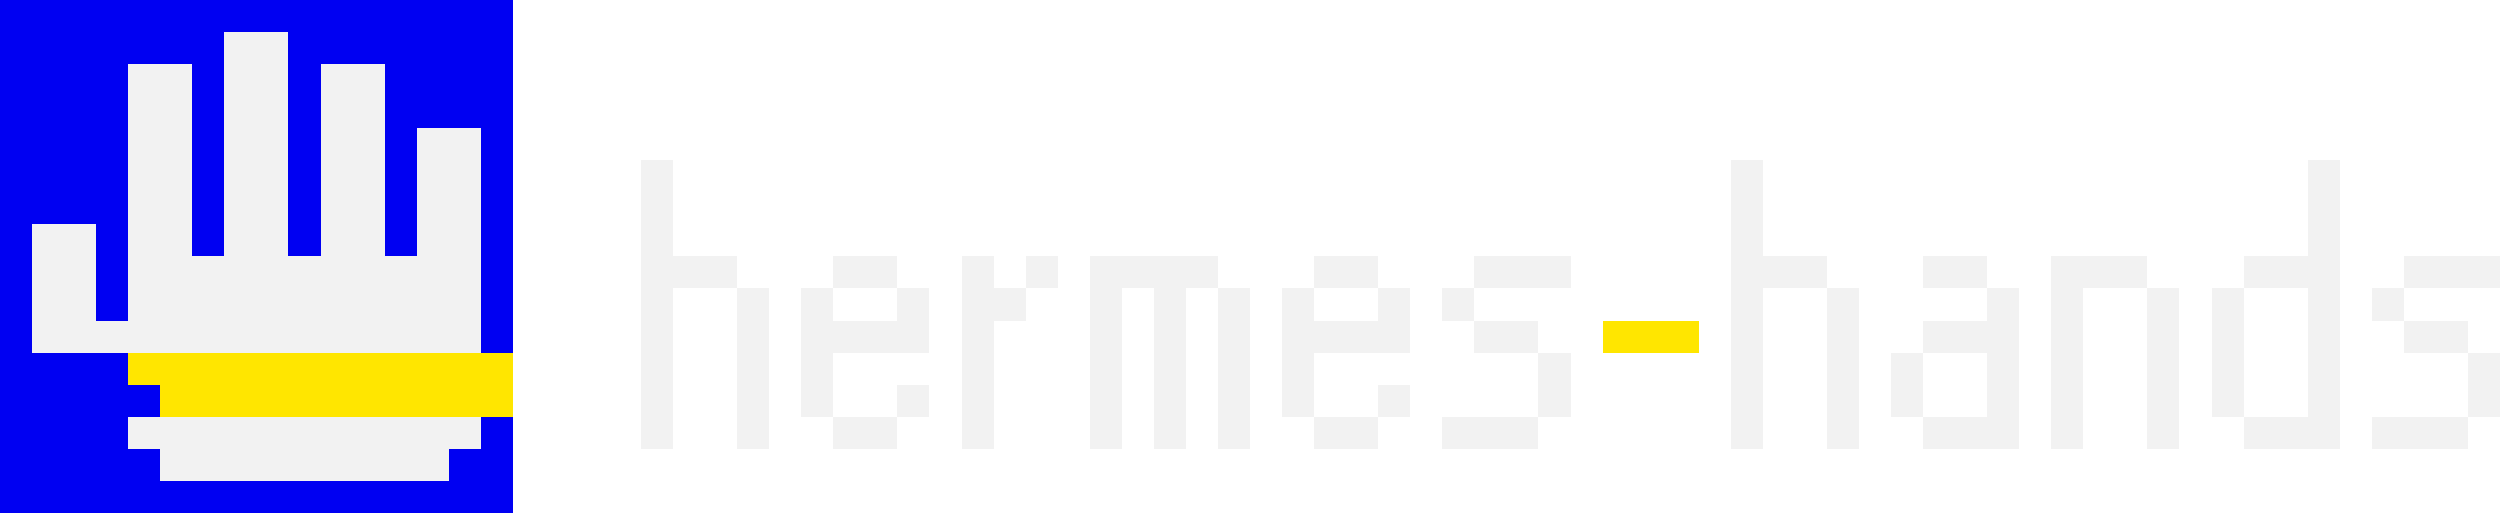
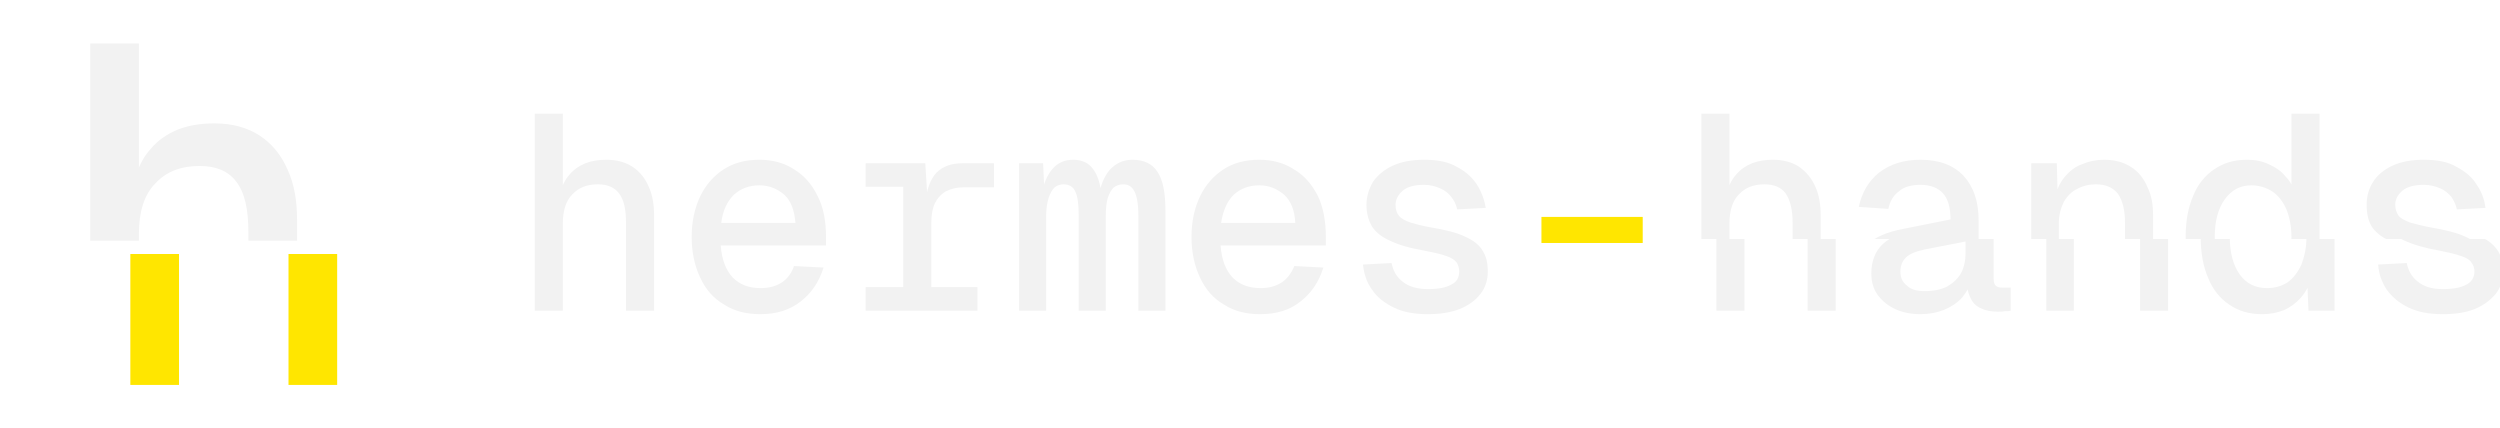
- <svg xmlns="http://www.w3.org/2000/svg" viewBox="0 0 78 16" shape-rendering="crispEdges" role="img">
-   <rect width="16" height="16" fill="#0000f2" />
-   <path fill="#f2f2f2" d="M7 1h2v7h-2z M4 2h2v6h-2z M10 2h2v6h-2z M13 4h2v4h-2z M1 7h2v4h-2z M4       8h11v3h-11z M3 10h1v1h-1z M4 13h11v1h-11z M5 14h9v1h-9z" />
-   <path fill="#ffe600" d="M4 11h12v1h-12z M5 12h11v1h-11z" />
-   <g transform="translate(20 5)">
-     <path fill="#f2f2f2" d="M0 0h1v9h-1z M3 4h1v5h-1z M5 4h1v4h-1z M8 4h1v2h-1z M10 3h1v6h-1z M14         3h1v6h-1z M16 3h1v6h-1z M18 4h1v5h-1z M20 4h1v4h-1z M23 4h1v2h-1z M28         6h1v2h-1z M34 0h1v9h-1z M37 4h1v5h-1z M39 6h1v2h-1z M42 4h1v5h-1z M44         3h1v6h-1z M47 4h1v5h-1z M49 4h1v4h-1z M52 0h1v9h-1z M57 6h1v2h-1z M1         3h2v1h-2z M6 3h2v1h-2z M12 3h1v1h-1z M15 3h1v1h-1z M17 3h1v1h-1z M21         3h2v1h-2z M26 3h3v1h-3z M35 3h2v1h-2z M40 3h2v1h-2z M45 3h2v1h-2z M50         3h2v1h-2z M55 3h3v1h-3z M11 4h1v1h-1z M25 4h1v1h-1z M54 4h1v1h-1z M6         5h2v1h-2z M21 5h2v1h-2z M26 5h2v1h-2z M40 5h2v1h-2z M55 5h2v1h-2z M8         7h1v1h-1z M23 7h1v1h-1z M6 8h2v1h-2z M21 8h2v1h-2z M25 8h3v1h-3z M40         8h2v1h-2z M50 8h2v1h-2z M54 8h3v1h-3z" />
-     <path fill="#ffe600" d="M30 5h3v1h-3z" />
+ <svg xmlns="http://www.w3.org/2000/svg" viewBox="0 0 374 64" role="img">
+   <defs>
+     <path id="h" transform="translate(13.5 6.5) scale(1.3)" d="M0 39.3L0 0L5.6 0L5.6 16.3L5 16.1C5.4 14.5 6 13.2 6.9 12.2         C7.8 11.1 8.9 10.4 10.1 9.9C11.4 9.4 12.8 9.2 14.3 9.2         C16.4 9.2 18.1 9.7 19.5 10.6C21 11.6 22 12.9 22.7 14.5         C23.5 16.2 23.8 18.2 23.8 20.3L23.8 39.3L18.2 39.3L18.2 21.8         C18.2 19.1 17.8 17.2 16.8 15.9C15.9 14.7 14.5 14.1 12.6 14.1         C10.5 14.1 8.8 14.7 7.5 16.1C6.2 17.4 5.6 19.4 5.6 21.9L5.6 39.3Z         M0 39.3" />
+     <clipPath id="stem">
+       <rect width="64" height="36" />
+     </clipPath>
+     <clipPath id="feet">
+       <rect y="38" width="64" height="26" />
+     </clipPath>
+     <g id="hands">
+       <path d="M232.7 39.3L232.7 0L238.3 0L238.3 16.3L237.7 16.1           C238.1 14.5 238.7 13.2 239.6 12.2C240.5 11.1 241.6 10.4 242.8 9.9           C244.1 9.4 245.5 9.2 247 9.2C249.1 9.2 250.8 9.7 252.2 10.6           C253.6 11.6 254.7 12.9 255.4 14.5C256.2 16.2 256.5 18.2 256.5 20.3           L256.5 39.3L250.9 39.3L250.9 21.8C250.9 19.1 250.4 17.2 249.5 15.9           C248.6 14.7 247.2 14.1 245.3 14.1C243.2 14.1 241.5 14.7 240.2 16.1           C238.9 17.4 238.3 19.4 238.3 21.9L238.3 39.3ZM232.7 39.3" />
+       <path d="M273.4 40C271.6 40 269.9 39.7 268.4 39           C266.9 38.3 265.8 37.4 264.9 36.2C264 35 263.6 33.5 263.6 31.9           C263.6 29.4 264.4 27.4 265.9 26C267.4 24.6 269.8 23.6 272.9 23           L282.4 21.1C282.4 18.8 281.9 17 280.9 15.9           C279.9 14.8 278.4 14.2 276.4 14.2C274.6 14.2 273.1 14.6 272.1 15.5           C271 16.3 270.3 17.5 270 19L264.1 18.6           C264.7 15.8 266 13.5 268.1 11.8C270.3 10.1 273 9.2 276.4 9.2           C280.2 9.2 283 10.3 285 12.4C287 14.6 288 17.5 288 21.3L288 32.9           C288 33.6 288.1 34 288.4 34.3C288.7 34.6 289.1 34.7 289.7 34.7           L291.4 34.7L291.4 39.3C291.1 39.4 290.8 39.4 290.3 39.4           C289.8 39.5 289.3 39.5 288.8 39.5C287.5 39.5 286.4 39.3 285.4 38.8           C284.5 38.4 283.8 37.7 283.4 36.8C282.9 35.8 282.6 34.6 282.6 33.2           L283.4 33.2C283.2 34.5 282.6 35.6 281.7 36.7           C280.8 37.7 279.6 38.5 278.2 39.1C276.7 39.7 275.1 40 273.4 40Z           M274.2 35.4C276 35.4 277.5 35.1 278.7 34.5           C279.9 33.8 280.9 32.9 281.5 31.8C282.1 30.7 282.4 29.3 282.4 27.8           L282.4 25.5L274.2 27.1C272.4 27.5 271.2 28 270.5 28.7           C269.8 29.4 269.4 30.3 269.4 31.5C269.4 32.7 269.8 33.6 270.7 34.3           C271.5 35.1 272.7 35.4 274.2 35.4ZM274.2 35.4" />
+       <path d="M298.5 39.3L298.5 9.9L303.6 9.9L303.8 17.6L303.2 17.1           C303.5 15.3 304.2 13.8 305.1 12.7C306.1 11.5 307.2 10.6 308.6 10.1           C310 9.5 311.4 9.2 313 9.2C315.2 9.2 317 9.7 318.5 10.7           C319.9 11.6 321 13 321.7 14.7C322.5 16.3 322.8 18.2 322.8 20.3           L322.8 39.3L317.2 39.3L317.2 21.8C317.2 19.2 316.7 17.3 315.8 16           C314.8 14.7 313.3 14.1 311.4 14.1C310 14.1 308.8 14.4 307.7 15           C306.6 15.5 305.7 16.4 305 17.6C304.4 18.8 304 20.2 304 21.9           L304 39.3ZM298.5 39.3" />
+       <path d="M341.6 40C339 40 336.9 39.4 335 38.1           C333.2 36.9 331.7 35.1 330.8 32.8C329.8 30.5 329.3 27.8 329.3 24.6           C329.3 21.4 329.8 18.7 330.8 16.4C331.7 14.1 333.2 12.3 335 11.1           C336.9 9.8 339 9.2 341.6 9.2C343.2 9.2 344.6 9.5 345.9 10.1           C347.2 10.7 348.3 11.4 349.1 12.4C350 13.3 350.6 14.3 350.9 15.3           L350.4 16.5L350.4 0L356 0L356 39.3L350.8 39.3L350.5 32.3           L351.2 33.2C350.8 34.6 350.1 35.8 349.2 36.8           C348.3 37.8 347.2 38.6 345.9 39.2C344.6 39.7 343.2 40 341.6 40Z           M342.5 34.8C344.1 34.8 345.5 34.4 346.7 33.6           C347.8 32.8 348.7 31.6 349.4 30.1C350 28.5 350.4 26.7 350.4 24.6           C350.4 22.4 350 20.6 349.4 19.1C348.7 17.5 347.8 16.4 346.7 15.6           C345.5 14.8 344 14.3 342.4 14.3C340.1 14.3 338.4 15.3 337.1 17.1           C335.8 18.9 335.1 21.4 335.1 24.6C335.1 27.8 335.8 30.3 337.1 32.1           C338.4 33.9 340.2 34.8 342.5 34.8ZM342.5 34.8" />
+       <path d="M377.6 40C374.9 40 372.7 39.6 370.8 38.7           C368.9 37.8 367.5 36.6 366.4 35.1C365.4 33.6 364.8 31.9 364.7 30.1           L370.4 29.8C370.7 31.3 371.4 32.6 372.6 33.5           C373.8 34.5 375.4 35 377.6 35C379.7 35 381.2 34.7 382.3 34.1           C383.3 33.6 383.9 32.7 383.9 31.5C383.9 30.8 383.7 30.2 383.3 29.7           C383 29.2 382.3 28.7 381.2 28.4C380.2 28 378.7 27.7 376.8 27.3           C373.9 26.8 371.6 26.1 369.9 25.3C368.3 24.6 367.1 23.6 366.4 22.5           C365.7 21.3 365.4 19.9 365.4 18.2C365.4 16.5 365.8 15 366.7 13.6           C367.5 12.3 368.8 11.2 370.5 10.4C372.2 9.6 374.3 9.2 376.8 9.2           C379.5 9.2 381.6 9.6 383.3 10.6C385 11.5 386.4 12.6 387.3 14.1           C388.3 15.5 388.9 17.1 389.1 18.8L383.4 19.1           C383.2 18.2 382.8 17.3 382.3 16.6C381.7 15.9 381 15.3 380.1 14.9           C379.1 14.5 378.1 14.2 376.8 14.2C374.9 14.2 373.4 14.6 372.5 15.4           C371.6 16.2 371.1 17.1 371.1 18.2C371.1 19.1 371.4 19.8 371.8 20.4           C372.2 20.9 373 21.3 374 21.7C375.1 22 376.5 22.4 378.2 22.7           C381.2 23.2 383.5 23.8 385.2 24.6C386.8 25.3 387.9 26.3 388.6 27.4           C389.3 28.5 389.6 29.8 389.6 31.5C389.6 33.2 389.1 34.8 388.1 36           C387 37.3 385.6 38.3 383.9 39C382.1 39.7 380 40 377.6 40ZM377.6 40" />
+     </g>
+     <clipPath id="top">
+       <rect width="392.6" height="25" />
+     </clipPath>
+     <clipPath id="foot">
+       <rect y="25" width="392.6" height="15" />
+     </clipPath>
+   </defs>
+   <use href="#h" fill="#f2f2f2" clip-path="url(#stem)" />
+   <g transform="translate(6 0)">
+     <use href="#h" fill="#ffe600" clip-path="url(#feet)" />
+   </g>
+   <g transform="translate(80 17) scale(0.75)">
+     <g fill="#f2f2f2">
+       <path d="M0 39.3L0 0L5.6 0L5.6 16.3L5 16.1C5.4 14.5 6 13.2 6.9 12.2           C7.8 11.1 8.9 10.4 10.1 9.9C11.4 9.4 12.8 9.2 14.3 9.2           C16.4 9.2 18.1 9.7 19.5 10.6C21 11.6 22 12.9 22.7 14.5           C23.5 16.2 23.8 18.2 23.8 20.3L23.8 39.3L18.2 39.3L18.2 21.8           C18.2 19.1 17.8 17.2 16.8 15.9C15.9 14.7 14.5 14.1 12.6 14.1           C10.5 14.1 8.8 14.7 7.5 16.1C6.2 17.4 5.6 19.4 5.6 21.9L5.6 39.3Z           M0 39.3" />
+       <path d="M45 40C42.2 40 39.8 39.4 37.8 38.1C35.7 36.9 34.1 35.1 33 32.7           C31.9 30.4 31.3 27.7 31.3 24.6C31.3 21.5 31.9 18.8 33 16.5           C34.1 14.2 35.7 12.4 37.7 11.1C39.7 9.8 42.1 9.2 44.8 9.2           C47.4 9.2 49.7 9.8 51.7 11.1C53.7 12.3 55.3 14.1 56.4 16.4           C57.6 18.7 58.1 21.5 58.1 24.7L58.1 26.3L37.1 26.3           C37.3 29.1 38.1 31.2 39.5 32.7C40.9 34.1 42.7 34.8 45 34.8           C46.8 34.8 48.2 34.4 49.4 33.6C50.5 32.8 51.3 31.7 51.7 30.4           L57.6 30.7C56.7 33.6 55.2 35.8 53 37.5C50.8 39.2 48.2 40 45 40Z           M37.2 21.8L52 21.8C51.8 19.3 51.1 17.4 49.8 16.2           C48.4 15 46.8 14.3 44.8 14.3C42.7 14.3 41 15 39.7 16.2           C38.4 17.5 37.5 19.3 37.2 21.8ZM37.2 21.8" />
+       <path d="M66 39.3L66 34.6L76 34.6L73.5 37.2L73.5 12L76 14.6L66 14.6L66 9.9           L77.9 9.9L78.4 18.1L77.9 17.7C78.2 15.1 78.9 13.1 80.1 11.8           C81.4 10.5 83.1 9.9 85.3 9.9L91.6 9.9L91.6 14.7L85.5 14.7           C84.1 14.7 83 15 82 15.5C81 16.1 80.3 16.9 79.8 17.9           C79.3 19 79.1 20.3 79.1 21.8L79.1 37.2L76.5 34.6L88.3 34.6           L88.3 39.3ZM66 39.3" />
+       <path d="M96.6 39.3L96.6 9.9L101.4 9.9L101.7 16.5L101.1 16.3           C101.4 14.1 102.2 12.3 103.2 11.1C104.3 9.8 105.7 9.2 107.4 9.2           C109.1 9.2 110.5 9.8 111.4 11.1C112.3 12.3 112.9 14.2 113.1 16.7           L112.5 16.7C112.8 14.3 113.6 12.5 114.7 11.2           C115.9 9.9 117.4 9.2 119.2 9.2C121.5 9.2 123.2 10 124.2 11.6           C125.3 13.2 125.8 15.8 125.8 19.4L125.8 39.3L120.4 39.3L120.4 20.4           C120.4 18 120.1 16.4 119.6 15.5C119.1 14.5 118.4 14.1 117.3 14.1           C116.7 14.1 116.1 14.3 115.5 14.7C115 15.2 114.6 15.9 114.3 16.8           C114 17.8 113.9 19 113.9 20.5L113.9 39.3L108.5 39.3L108.5 20.4           C108.5 18.1 108.3 16.5 107.8 15.5C107.4 14.6 106.6 14.1 105.5 14.1           C104.8 14.1 104.2 14.3 103.7 14.7C103.2 15.2 102.8 15.9 102.5 16.8           C102.2 17.8 102 19 102 20.5L102 39.3ZM96.6 39.3" />
+       <path d="M144.7 40C141.9 40 139.5 39.4 137.5 38.1           C135.4 36.9 133.8 35.1 132.7 32.7C131.6 30.4 131 27.7 131 24.6           C131 21.5 131.6 18.8 132.7 16.5C133.8 14.2 135.4 12.4 137.4 11.1           C139.4 9.8 141.8 9.2 144.5 9.2C147.1 9.2 149.4 9.8 151.4 11.1           C153.5 12.3 155 14.1 156.2 16.4C157.3 18.7 157.8 21.5 157.8 24.7           L157.8 26.3L136.8 26.3C137 29.1 137.8 31.2 139.2 32.7           C140.6 34.1 142.4 34.8 144.8 34.8C146.5 34.8 147.9 34.4 149.1 33.6           C150.2 32.8 151 31.7 151.5 30.4L157.3 30.7           C156.4 33.6 154.9 35.8 152.7 37.5C150.6 39.2 147.9 40 144.7 40Z           M136.9 21.8L151.7 21.8C151.6 19.3 150.8 17.4 149.5 16.2           C148.1 15 146.5 14.3 144.5 14.3C142.4 14.3 140.7 15 139.4 16.2           C138.1 17.5 137.3 19.3 136.9 21.8ZM136.9 21.8" />
+       <path d="M178.1 40C175.5 40 173.2 39.6 171.4 38.7           C169.5 37.8 168 36.6 167 35.1C165.9 33.6 165.4 31.9 165.2 30.1           L170.9 29.8C171.2 31.3 171.9 32.6 173.1 33.5           C174.3 34.5 176 35 178.2 35C180.2 35 181.8 34.7 182.8 34.1           C183.9 33.6 184.4 32.7 184.4 31.5C184.4 30.8 184.2 30.2 183.9 29.7           C183.5 29.2 182.8 28.7 181.8 28.4C180.8 28 179.3 27.7 177.3 27.3           C174.4 26.8 172.1 26.1 170.5 25.3C168.9 24.6 167.7 23.6 167 22.5           C166.3 21.3 165.9 19.9 165.9 18.2C165.9 16.5 166.4 15 167.2 13.6           C168.1 12.3 169.4 11.2 171.1 10.4C172.8 9.6 174.9 9.2 177.4 9.2           C180 9.2 182.2 9.6 183.9 10.6C185.6 11.5 186.9 12.6 187.9 14.1           C188.8 15.5 189.4 17.1 189.7 18.8L184 19.1           C183.8 18.2 183.4 17.3 182.8 16.6C182.3 15.9 181.5 15.3 180.6 14.9           C179.7 14.5 178.6 14.2 177.4 14.2C175.4 14.2 174 14.6 173.1 15.4           C172.2 16.2 171.7 17.1 171.7 18.2C171.7 19.1 171.9 19.8 172.4 20.4           C172.8 20.9 173.5 21.3 174.6 21.7C175.6 22 177 22.4 178.8 22.7           C181.8 23.2 184.1 23.8 185.7 24.6C187.3 25.3 188.5 26.3 189.1 27.4           C189.8 28.5 190.1 29.8 190.1 31.5C190.1 33.2 189.6 34.8 188.6 36           C187.6 37.3 186.2 38.3 184.4 39C182.6 39.7 180.5 40 178.1 40Z           M178.1 40" />
+     </g>
+     <path fill="#ffe600" d="M200.8 25.8L200.8 20.6L221 20.6L221 25.8ZM200.8 25.8" />
+     <use href="#hands" fill="#f2f2f2" clip-path="url(#top)" />
+     <g transform="translate(3 0)">
+       <use href="#hands" fill="#f2f2f2" clip-path="url(#foot)" />
+     </g>
  </g>
</svg>
